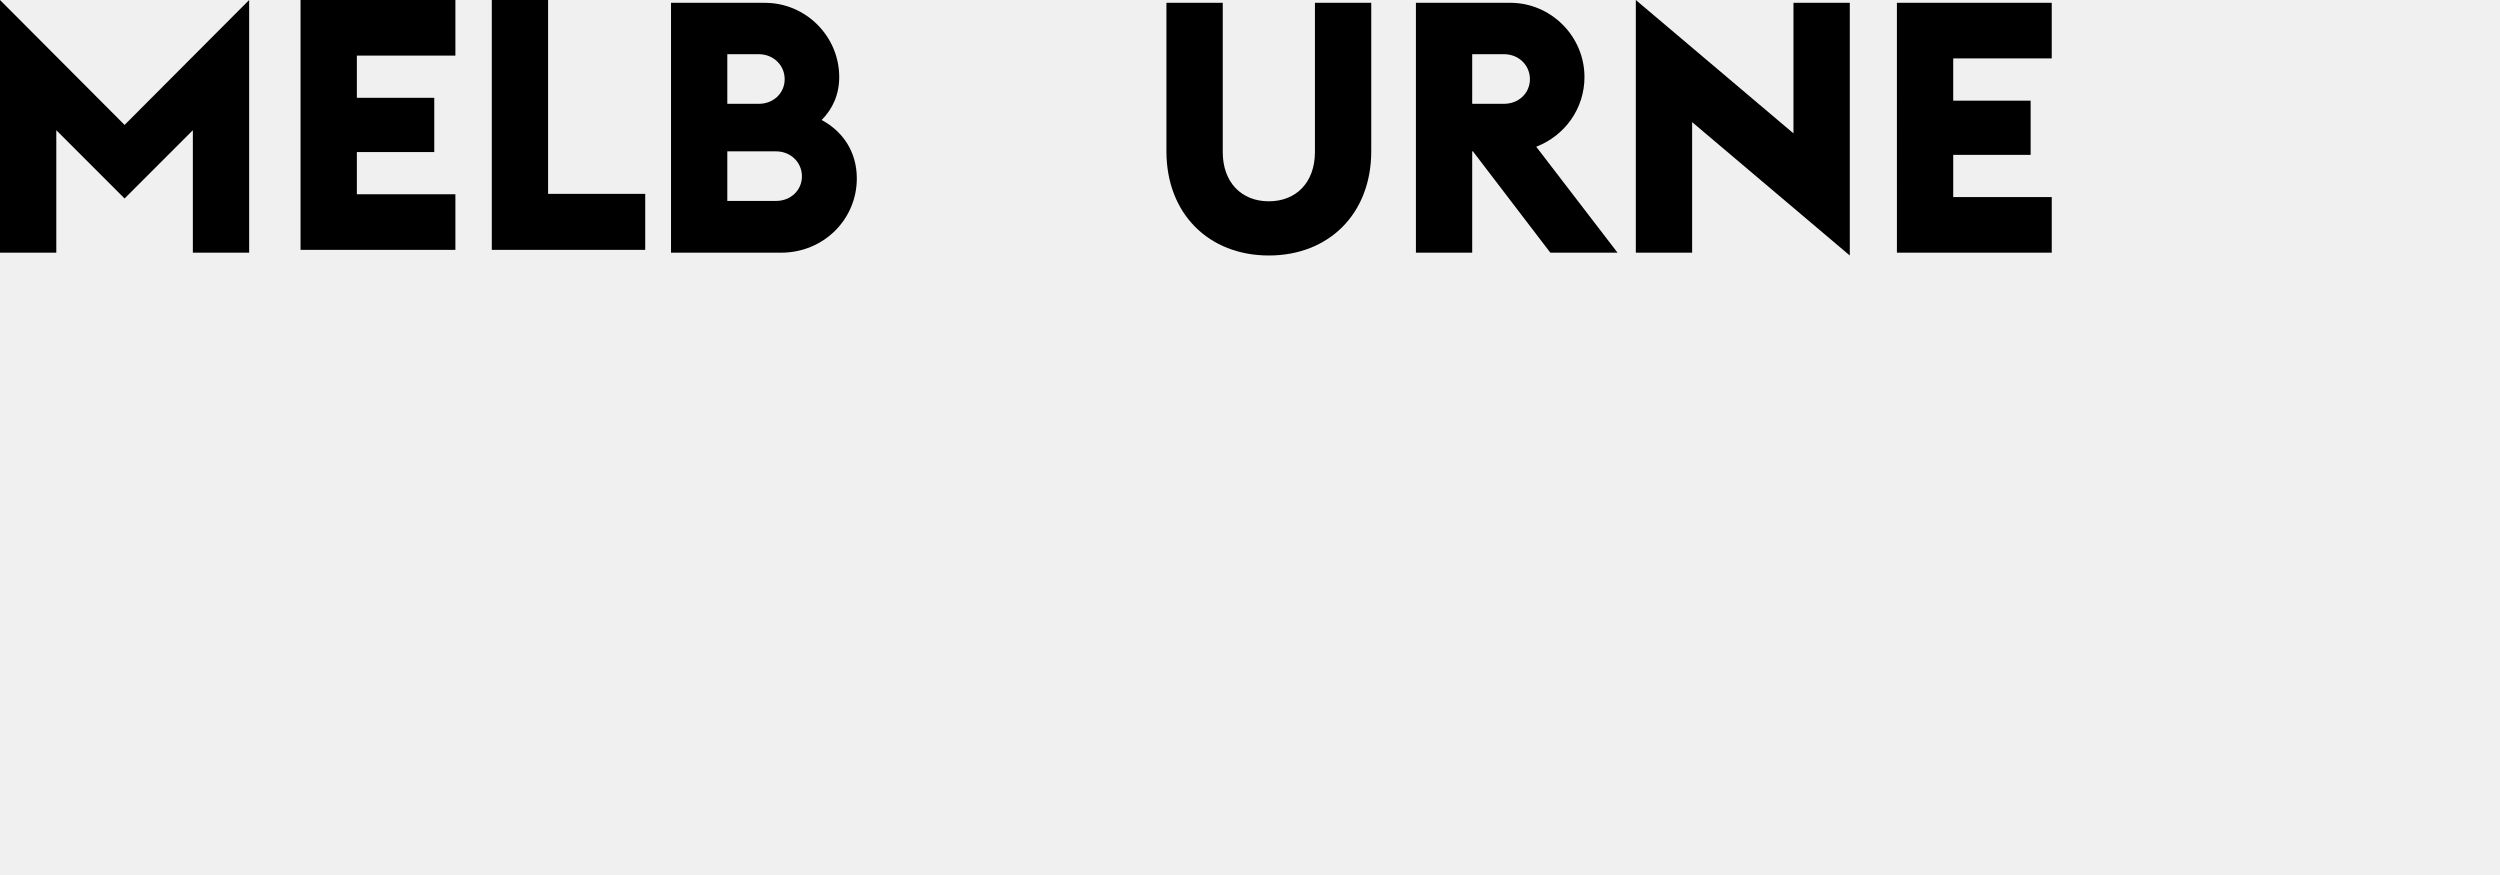
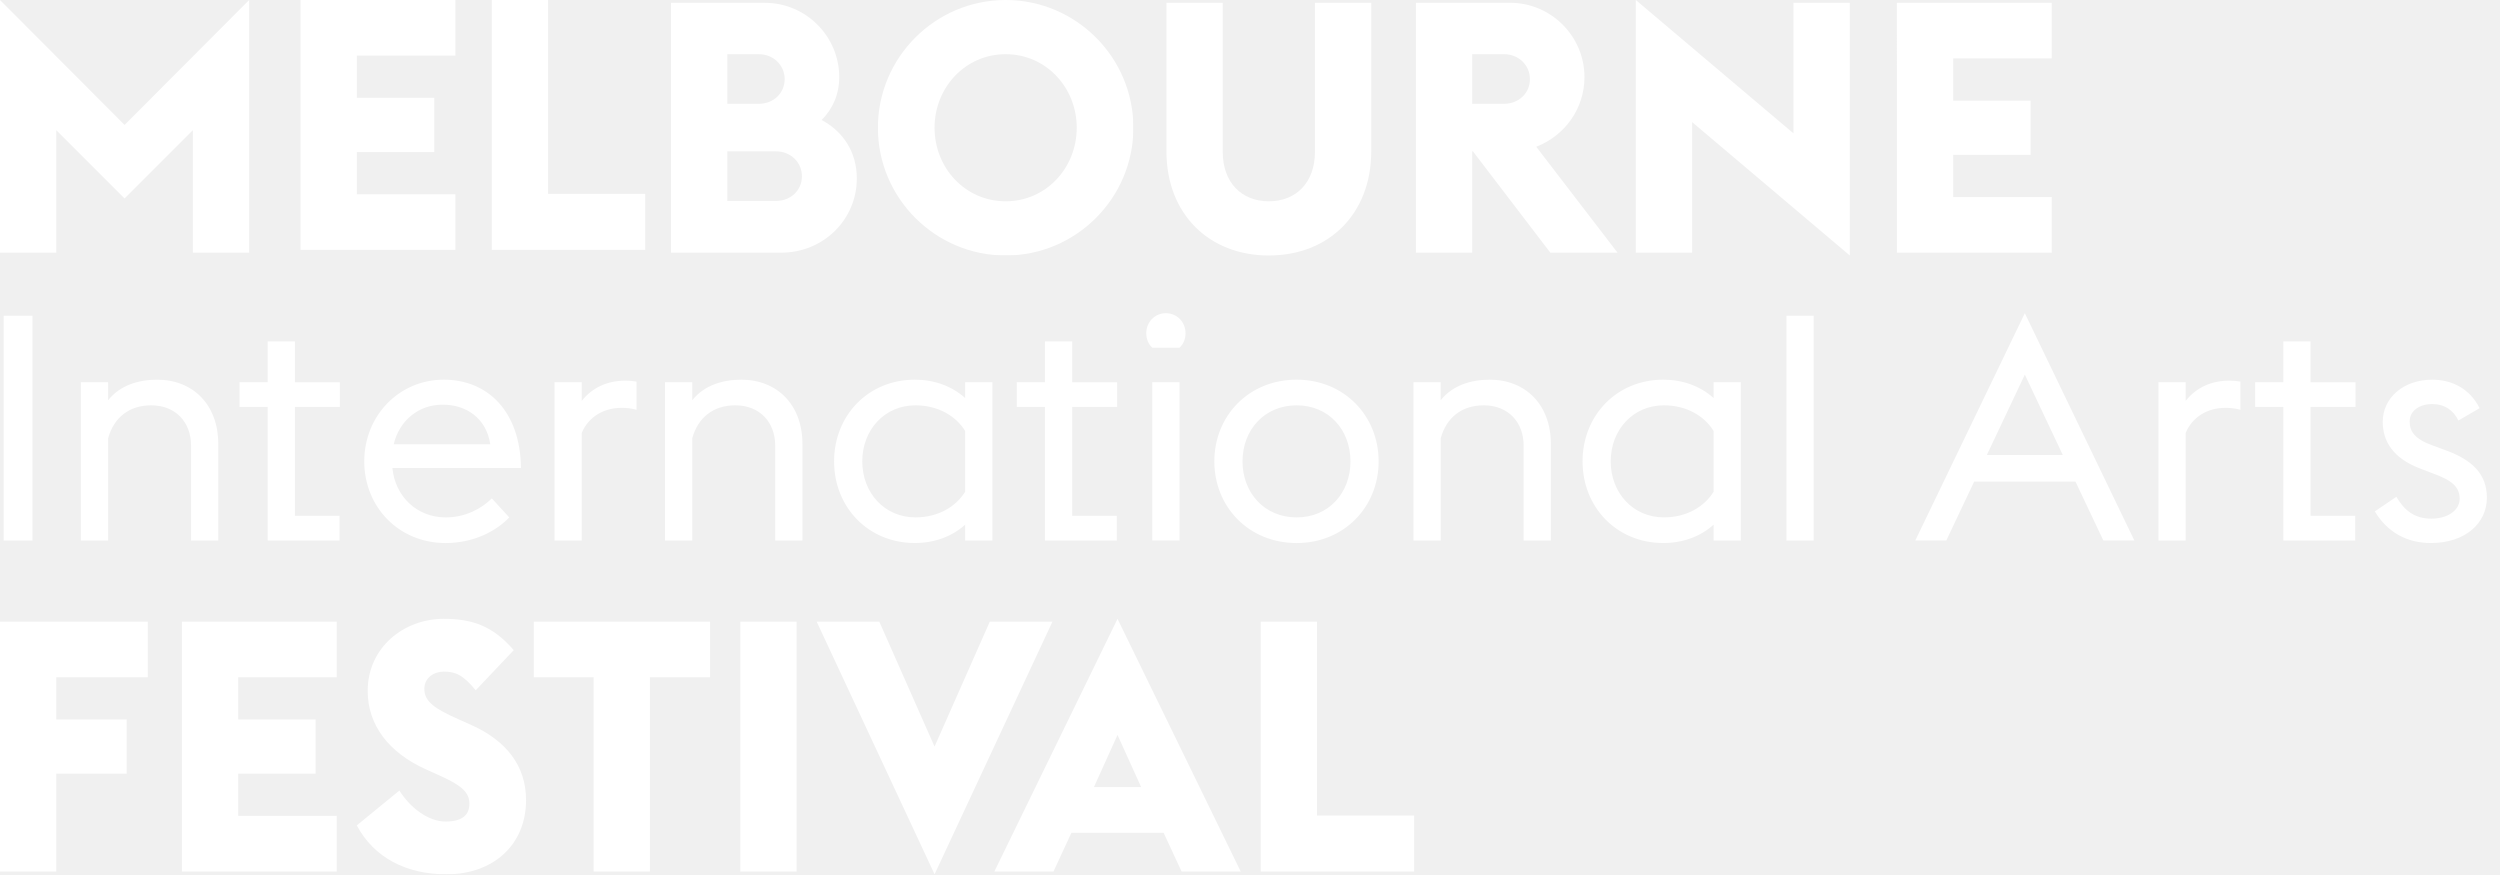
<svg xmlns="http://www.w3.org/2000/svg" xmlns:xlink="http://www.w3.org/1999/xlink" viewBox="0 0 183 64">
  <defs>
    <path id="a" d="M.262 0h18.702v18.702H.262z" />
    <path id="c" d="M0 64h194V0H0z" />
  </defs>
  <g fill="none" fill-rule="evenodd">
-     <path fill="#000" d="M18.238 0L9.119 9.145 0 0v18.496h4.121V9.531l4.998 4.998 4.998-4.998v8.965h4.121zM22 0v18.29h11.335v-4.07h-7.213v-3.091h5.666V7.161h-5.666V4.07h7.213V0zm14 0v18.29h11.23v-4.097h-7.11V0z" />
+     <path fill="#FFF" d="M18.238 0L9.119 9.145 0 0v18.496h4.121V9.531l4.998 4.998 4.998-4.998v8.965h4.121zM22 0v18.29h11.335v-4.07h-7.213v-3.091h5.666V7.161h-5.666V4.07h7.213V0zm14 0v18.29h11.23v-4.097h-7.11V0z" />
    <g transform="translate(-4)">
-       <path fill="#000" d="M53.118.207h6.878c2.987 0 5.435 2.446 5.435 5.435 0 1.288-.49 2.344-1.288 3.143 1.546.823 2.576 2.318 2.576 4.276 0 3.013-2.447 5.435-5.538 5.435h-8.063V.206zM59.533 7.6c1.106 0 1.905-.798 1.905-1.803s-.8-1.83-1.905-1.83h-2.294V7.6h2.294zm1.262 7.109c1.107 0 1.906-.798 1.906-1.803s-.8-1.828-1.906-1.828h-3.556v3.63h3.556z" />
+       <path fill="#FFF" d="M53.118.207h6.878c2.987 0 5.435 2.446 5.435 5.435 0 1.288-.49 2.344-1.288 3.143 1.546.823 2.576 2.318 2.576 4.276 0 3.013-2.447 5.435-5.538 5.435h-8.063V.206zM59.533 7.6c1.106 0 1.905-.798 1.905-1.803s-.8-1.83-1.905-1.83h-2.294V7.6h2.294zm1.262 7.109c1.107 0 1.906-.798 1.906-1.803s-.8-1.828-1.906-1.828h-3.556v3.63h3.556z" />
      <g transform="translate(68)">
-         <mask id="b" fill="#000">
+         <mask id="b" fill="#fff">
          <use xlink:href="#a" />
        </mask>
-         <path fill="#000" d="M.262 9.35C.262 4.2 4.462 0 9.613 0c5.151 0 9.351 4.2 9.351 9.35 0 5.153-4.2 9.352-9.35 9.352-5.153 0-9.352-4.2-9.352-9.351m14.555 0c0-2.936-2.242-5.384-5.204-5.384-2.962 0-5.204 2.448-5.204 5.384 0 2.938 2.242 5.384 5.204 5.384 2.962 0 5.204-2.446 5.204-5.384" mask="url(#b)" />
+         <path fill="#FFF" d="M.262 9.35C.262 4.2 4.462 0 9.613 0c5.151 0 9.351 4.2 9.351 9.35 0 5.153-4.2 9.352-9.35 9.352-5.153 0-9.352-4.2-9.352-9.351m14.555 0c0-2.936-2.242-5.384-5.204-5.384-2.962 0-5.204 2.448-5.204 5.384 0 2.938 2.242 5.384 5.204 5.384 2.962 0 5.204-2.446 5.204-5.384" mask="url(#b)" />
      </g>
-       <path fill="#000" d="M89.383 11.077V.206h4.122v10.922c0 2.216 1.365 3.607 3.373 3.607 2.01 0 3.375-1.391 3.375-3.607V.206h4.122v10.87c0 4.586-3.117 7.626-7.497 7.626s-7.495-3.04-7.495-7.625m22.434 0h-.052v7.418h-4.12V.205h6.903c2.987 0 5.435 2.449 5.435 5.437 0 2.293-1.417 4.276-3.53 5.1l5.95 7.753h-4.919l-5.667-7.418zm2.267-3.478c1.108 0 1.906-.798 1.906-1.803s-.798-1.83-1.906-1.83h-2.319V7.6h2.32zm13.78 1.34v9.557h-4.122V0l11.54 9.763V.207h4.123v18.495zM142.853.207h11.334v4.07h-7.212v3.09h5.667v3.968h-5.666v3.09h7.212v4.07h-11.334z" />
-       <mask id="d" fill="#000">
+       <path fill="#FFF" d="M89.383 11.077V.206h4.122v10.922c0 2.216 1.365 3.607 3.373 3.607 2.01 0 3.375-1.391 3.375-3.607V.206h4.122v10.87c0 4.586-3.117 7.626-7.497 7.626s-7.495-3.04-7.495-7.625m22.434 0h-.052v7.418h-4.12V.205h6.903c2.987 0 5.435 2.449 5.435 5.437 0 2.293-1.417 4.276-3.53 5.1l5.95 7.753h-4.919l-5.667-7.418zm2.267-3.478c1.108 0 1.906-.798 1.906-1.803s-.798-1.83-1.906-1.83h-2.319V7.6h2.32zm13.78 1.34v9.557h-4.122V0l11.54 9.763V.207h4.123v18.495zM142.853.207h11.334v4.07h-7.212v3.09h5.667v3.968h-5.666v3.09h7.212v4.07h-11.334z" />
+       <mask id="d" fill="#fff">
        <use xlink:href="#c" />
      </mask>
-       <path fill="#000" d="M4.267 39.565h2.108V23.112H4.267zm5.654-11.587h1.993V29.3c.881-1.113 2.248-1.507 3.591-1.507 2.62 0 4.473 1.831 4.473 4.705v7.068h-1.993v-6.953c0-1.69-1.112-2.943-2.92-2.943-1.62 0-2.733.904-3.15 2.411v7.485H9.92V27.978zm11.611 0h2.063V24.99h1.992v2.99h3.291v1.807h-3.29v7.971h3.267v1.808h-5.26v-9.779h-2.063zm9.131 5.794c0-3.36 2.573-5.98 5.817-5.98s5.608 2.34 5.655 6.467h-9.409c.186 2.06 1.784 3.615 3.893 3.615 1.46 0 2.642-.65 3.382-1.392l1.276 1.392c-.997 1.042-2.642 1.877-4.658 1.877-3.43 0-5.956-2.642-5.956-5.98m2.156-1.251h7.067c-.278-1.9-1.762-2.92-3.522-2.896-1.69 0-3.128 1.135-3.545 2.896m11.773-4.542h1.992v1.367c.789-.996 1.9-1.482 3.198-1.482.279 0 .558.022.812.07v2.062a4.005 4.005 0 0 0-1.112-.14c-1.252 0-2.387.625-2.898 1.831v7.88h-1.992V27.977zm8.088 0h1.992V29.3c.882-1.113 2.25-1.507 3.592-1.507 2.62 0 4.474 1.831 4.474 4.705v7.068h-1.994v-6.953c0-1.69-1.113-2.943-2.92-2.943-1.622 0-2.734.904-3.152 2.411v7.485H52.68V27.978zm21.969 10.428c-.973.88-2.271 1.343-3.685 1.343-3.406 0-5.909-2.617-5.909-5.977 0-3.361 2.503-5.98 5.909-5.98 1.414 0 2.712.465 3.685 1.345v-1.16h1.993v11.588h-1.993v-1.16zm0-2.411v-4.448c-.671-1.09-1.97-1.877-3.638-1.877-2.271 0-3.893 1.807-3.893 4.102 0 2.294 1.622 4.1 3.893 4.1 1.668 0 2.967-.787 3.638-1.877zm3.779-8.017h2.063V24.99h1.992v2.99h3.291v1.807h-3.29v7.971h3.267v1.808h-5.26v-9.779h-2.063zm9.479-3.592c0-.81.626-1.46 1.436-1.46.81 0 1.438.65 1.438 1.46 0 .441-.163.811-.441 1.066h-1.993c-.278-.255-.44-.625-.44-1.066zm.44 15.178h1.993V27.978h-1.993v11.586zm4.543-5.792c0-3.337 2.525-5.98 6.024-5.98 3.476 0 6.002 2.643 6.002 5.98 0 3.337-2.526 5.979-6.002 5.979-3.499 0-6.025-2.642-6.025-5.98m9.965 0c0-2.293-1.576-4.101-3.94-4.101s-3.962 1.808-3.962 4.102c0 2.293 1.598 4.102 3.962 4.102s3.94-1.81 3.94-4.102m4.612-5.794h1.993V29.3c.881-1.113 2.248-1.507 3.591-1.507 2.62 0 4.474 1.831 4.474 4.705v7.068h-1.994v-6.953c0-1.69-1.112-2.943-2.92-2.943-1.62 0-2.733.904-3.15 2.411v7.485h-1.994V27.978zm21.97 10.428c-.973.88-2.27 1.343-3.685 1.343-3.406 0-5.908-2.617-5.908-5.977 0-3.361 2.502-5.98 5.908-5.98 1.414 0 2.712.465 3.685 1.345v-1.16h1.993v11.588h-1.993v-1.16zm0-2.411v-4.448c-.67-1.09-1.97-1.877-3.638-1.877-2.272 0-3.894 1.807-3.894 4.102 0 2.294 1.622 4.1 3.894 4.1 1.668 0 2.967-.787 3.638-1.877zm5.331 3.57h1.993V23.112h-1.993zm17.45-16.639l8.018 16.638h-2.27l-2.04-4.31h-7.416l-2.04 4.31h-2.27l8.018-16.638zm-2.78 10.382h5.561l-2.78-5.886-2.782 5.886zm12.561-5.33h1.993v1.367c.788-.996 1.901-1.482 3.197-1.482.28 0 .558.022.811.07v2.062a3.988 3.988 0 0 0-1.11-.14c-1.252 0-2.388.625-2.898 1.831v7.88h-1.993V27.977zm7.079 0h2.063V24.99h1.992v2.99h3.291v1.807h-3.29v7.971h3.267v1.808h-5.26v-9.779h-2.063zm8.76 9.455l1.576-1.066c.602 1.019 1.344 1.599 2.572 1.599 1.136 0 2.062-.58 2.062-1.46s-.602-1.367-1.969-1.854l-.904-.348c-2.039-.765-2.758-2.04-2.758-3.43 0-1.737 1.506-3.081 3.615-3.081 1.483 0 2.758.672 3.477 2.085l-1.553.905c-.37-.765-1.02-1.206-1.924-1.206-.88 0-1.644.463-1.644 1.274 0 .719.347 1.275 1.691 1.762l.95.348c1.97.718 3.012 1.76 3.012 3.476 0 1.853-1.576 3.313-4.1 3.313-1.716 0-3.177-.764-4.103-2.317M4 45.505h10.819v4.07H8.121v3.09h5.153v3.968H8.121v7.161H4zm13.316 0H28.65v4.07h-7.212v3.09h5.666v3.968h-5.666v3.09h7.212v4.072H17.316zm12.801 14.914l3.117-2.55c.798 1.262 2.113 2.267 3.375 2.267 1.211 0 1.751-.463 1.751-1.314 0-.823-.593-1.339-2.138-2.034l-1.03-.465c-2.756-1.236-4.277-3.271-4.277-5.744 0-3.194 2.653-5.281 5.565-5.281 2.035 0 3.58.49 5.125 2.293l-2.782 2.937c-.928-1.134-1.494-1.366-2.343-1.366-.696 0-1.418.438-1.418 1.263 0 .952.8 1.468 2.473 2.214l.98.439c2.524 1.133 3.992 2.962 3.992 5.487 0 3.297-2.42 5.435-5.82 5.435-2.937 0-5.308-1.211-6.57-3.581m17.335-10.844h-4.38v-4.07h12.906v4.07h-4.404v14.219h-4.122zm10.739 14.22h4.122v-18.29h-4.122zm5.589-18.29h4.585l4.044 9.145 4.044-9.145h4.585L72.41 64zm22.023-.207l9.016 18.496h-4.328l-1.313-2.835h-6.75l-1.313 2.835h-4.328l9.016-18.496zm1.727 12.313l-1.727-3.813-1.726 3.813h3.453zm8.756-12.106h4.12v14.192h7.11v4.097h-11.23z" mask="url(#d)" />
+       <path fill="#FFF" d="M4.267 39.565h2.108V23.112H4.267zm5.654-11.587h1.993V29.3c.881-1.113 2.248-1.507 3.591-1.507 2.62 0 4.473 1.831 4.473 4.705v7.068h-1.993v-6.953c0-1.69-1.112-2.943-2.92-2.943-1.62 0-2.733.904-3.15 2.411v7.485H9.92V27.978zm11.611 0h2.063V24.99h1.992v2.99h3.291v1.807h-3.29v7.971h3.267v1.808h-5.26v-9.779h-2.063zm9.131 5.794c0-3.36 2.573-5.98 5.817-5.98s5.608 2.34 5.655 6.467h-9.409c.186 2.06 1.784 3.615 3.893 3.615 1.46 0 2.642-.65 3.382-1.392l1.276 1.392c-.997 1.042-2.642 1.877-4.658 1.877-3.43 0-5.956-2.642-5.956-5.98m2.156-1.251h7.067c-.278-1.9-1.762-2.92-3.522-2.896-1.69 0-3.128 1.135-3.545 2.896m11.773-4.542h1.992v1.367c.789-.996 1.9-1.482 3.198-1.482.279 0 .558.022.812.07v2.062a4.005 4.005 0 0 0-1.112-.14c-1.252 0-2.387.625-2.898 1.831v7.88h-1.992V27.977zm8.088 0h1.992V29.3c.882-1.113 2.25-1.507 3.592-1.507 2.62 0 4.474 1.831 4.474 4.705v7.068h-1.994v-6.953c0-1.69-1.113-2.943-2.92-2.943-1.622 0-2.734.904-3.152 2.411v7.485H52.68V27.978zm21.969 10.428c-.973.88-2.271 1.343-3.685 1.343-3.406 0-5.909-2.617-5.909-5.977 0-3.361 2.503-5.98 5.909-5.98 1.414 0 2.712.465 3.685 1.345v-1.16h1.993v11.588h-1.993v-1.16zm0-2.411v-4.448c-.671-1.09-1.97-1.877-3.638-1.877-2.271 0-3.893 1.807-3.893 4.102 0 2.294 1.622 4.1 3.893 4.1 1.668 0 2.967-.787 3.638-1.877zm3.779-8.017h2.063V24.99h1.992v2.99h3.291v1.807h-3.29v7.971h3.267v1.808h-5.26v-9.779h-2.063zm9.479-3.592c0-.81.626-1.46 1.436-1.46.81 0 1.438.65 1.438 1.46 0 .441-.163.811-.441 1.066h-1.993c-.278-.255-.44-.625-.44-1.066zm.44 15.178h1.993V27.978h-1.993v11.586zm4.543-5.792c0-3.337 2.525-5.98 6.024-5.98 3.476 0 6.002 2.643 6.002 5.98 0 3.337-2.526 5.979-6.002 5.979-3.499 0-6.025-2.642-6.025-5.98m9.965 0c0-2.293-1.576-4.101-3.94-4.101s-3.962 1.808-3.962 4.102c0 2.293 1.598 4.102 3.962 4.102s3.94-1.81 3.94-4.102m4.612-5.794h1.993V29.3c.881-1.113 2.248-1.507 3.591-1.507 2.62 0 4.474 1.831 4.474 4.705v7.068h-1.994v-6.953c0-1.69-1.112-2.943-2.92-2.943-1.62 0-2.733.904-3.15 2.411v7.485h-1.994V27.978zm21.97 10.428c-.973.88-2.27 1.343-3.685 1.343-3.406 0-5.908-2.617-5.908-5.977 0-3.361 2.502-5.98 5.908-5.98 1.414 0 2.712.465 3.685 1.345v-1.16h1.993v11.588h-1.993v-1.16zm0-2.411v-4.448c-.67-1.09-1.97-1.877-3.638-1.877-2.272 0-3.894 1.807-3.894 4.102 0 2.294 1.622 4.1 3.894 4.1 1.668 0 2.967-.787 3.638-1.877zm5.331 3.57h1.993V23.112h-1.993zm17.45-16.639l8.018 16.638h-2.27l-2.04-4.31h-7.416l-2.04 4.31h-2.27l8.018-16.638zm-2.78 10.382h5.561l-2.78-5.886-2.782 5.886zm12.561-5.33h1.993v1.367c.788-.996 1.901-1.482 3.197-1.482.28 0 .558.022.811.07v2.062a3.988 3.988 0 0 0-1.11-.14c-1.252 0-2.388.625-2.898 1.831v7.88h-1.993V27.977zm7.079 0h2.063V24.99h1.992v2.99h3.291v1.807h-3.29v7.971h3.267v1.808h-5.26v-9.779h-2.063zm8.76 9.455l1.576-1.066c.602 1.019 1.344 1.599 2.572 1.599 1.136 0 2.062-.58 2.062-1.46s-.602-1.367-1.969-1.854l-.904-.348c-2.039-.765-2.758-2.04-2.758-3.43 0-1.737 1.506-3.081 3.615-3.081 1.483 0 2.758.672 3.477 2.085l-1.553.905c-.37-.765-1.02-1.206-1.924-1.206-.88 0-1.644.463-1.644 1.274 0 .719.347 1.275 1.691 1.762l.95.348c1.97.718 3.012 1.76 3.012 3.476 0 1.853-1.576 3.313-4.1 3.313-1.716 0-3.177-.764-4.103-2.317M4 45.505h10.819v4.07H8.121v3.09h5.153v3.968H8.121v7.161H4zm13.316 0H28.65v4.07h-7.212v3.09h5.666v3.968h-5.666v3.09h7.212v4.072H17.316zm12.801 14.914l3.117-2.55c.798 1.262 2.113 2.267 3.375 2.267 1.211 0 1.751-.463 1.751-1.314 0-.823-.593-1.339-2.138-2.034l-1.03-.465c-2.756-1.236-4.277-3.271-4.277-5.744 0-3.194 2.653-5.281 5.565-5.281 2.035 0 3.58.49 5.125 2.293l-2.782 2.937c-.928-1.134-1.494-1.366-2.343-1.366-.696 0-1.418.438-1.418 1.263 0 .952.8 1.468 2.473 2.214l.98.439c2.524 1.133 3.992 2.962 3.992 5.487 0 3.297-2.42 5.435-5.82 5.435-2.937 0-5.308-1.211-6.57-3.581m17.335-10.844h-4.38v-4.07h12.906v4.07h-4.404v14.219h-4.122zm10.739 14.22h4.122v-18.29h-4.122zm5.589-18.29h4.585l4.044 9.145 4.044-9.145h4.585L72.41 64zm22.023-.207l9.016 18.496h-4.328l-1.313-2.835h-6.75l-1.313 2.835h-4.328l9.016-18.496zm1.727 12.313l-1.727-3.813-1.726 3.813h3.453zm8.756-12.106h4.12v14.192h7.11v4.097h-11.23z" mask="url(#d)" />
    </g>
  </g>
</svg>
